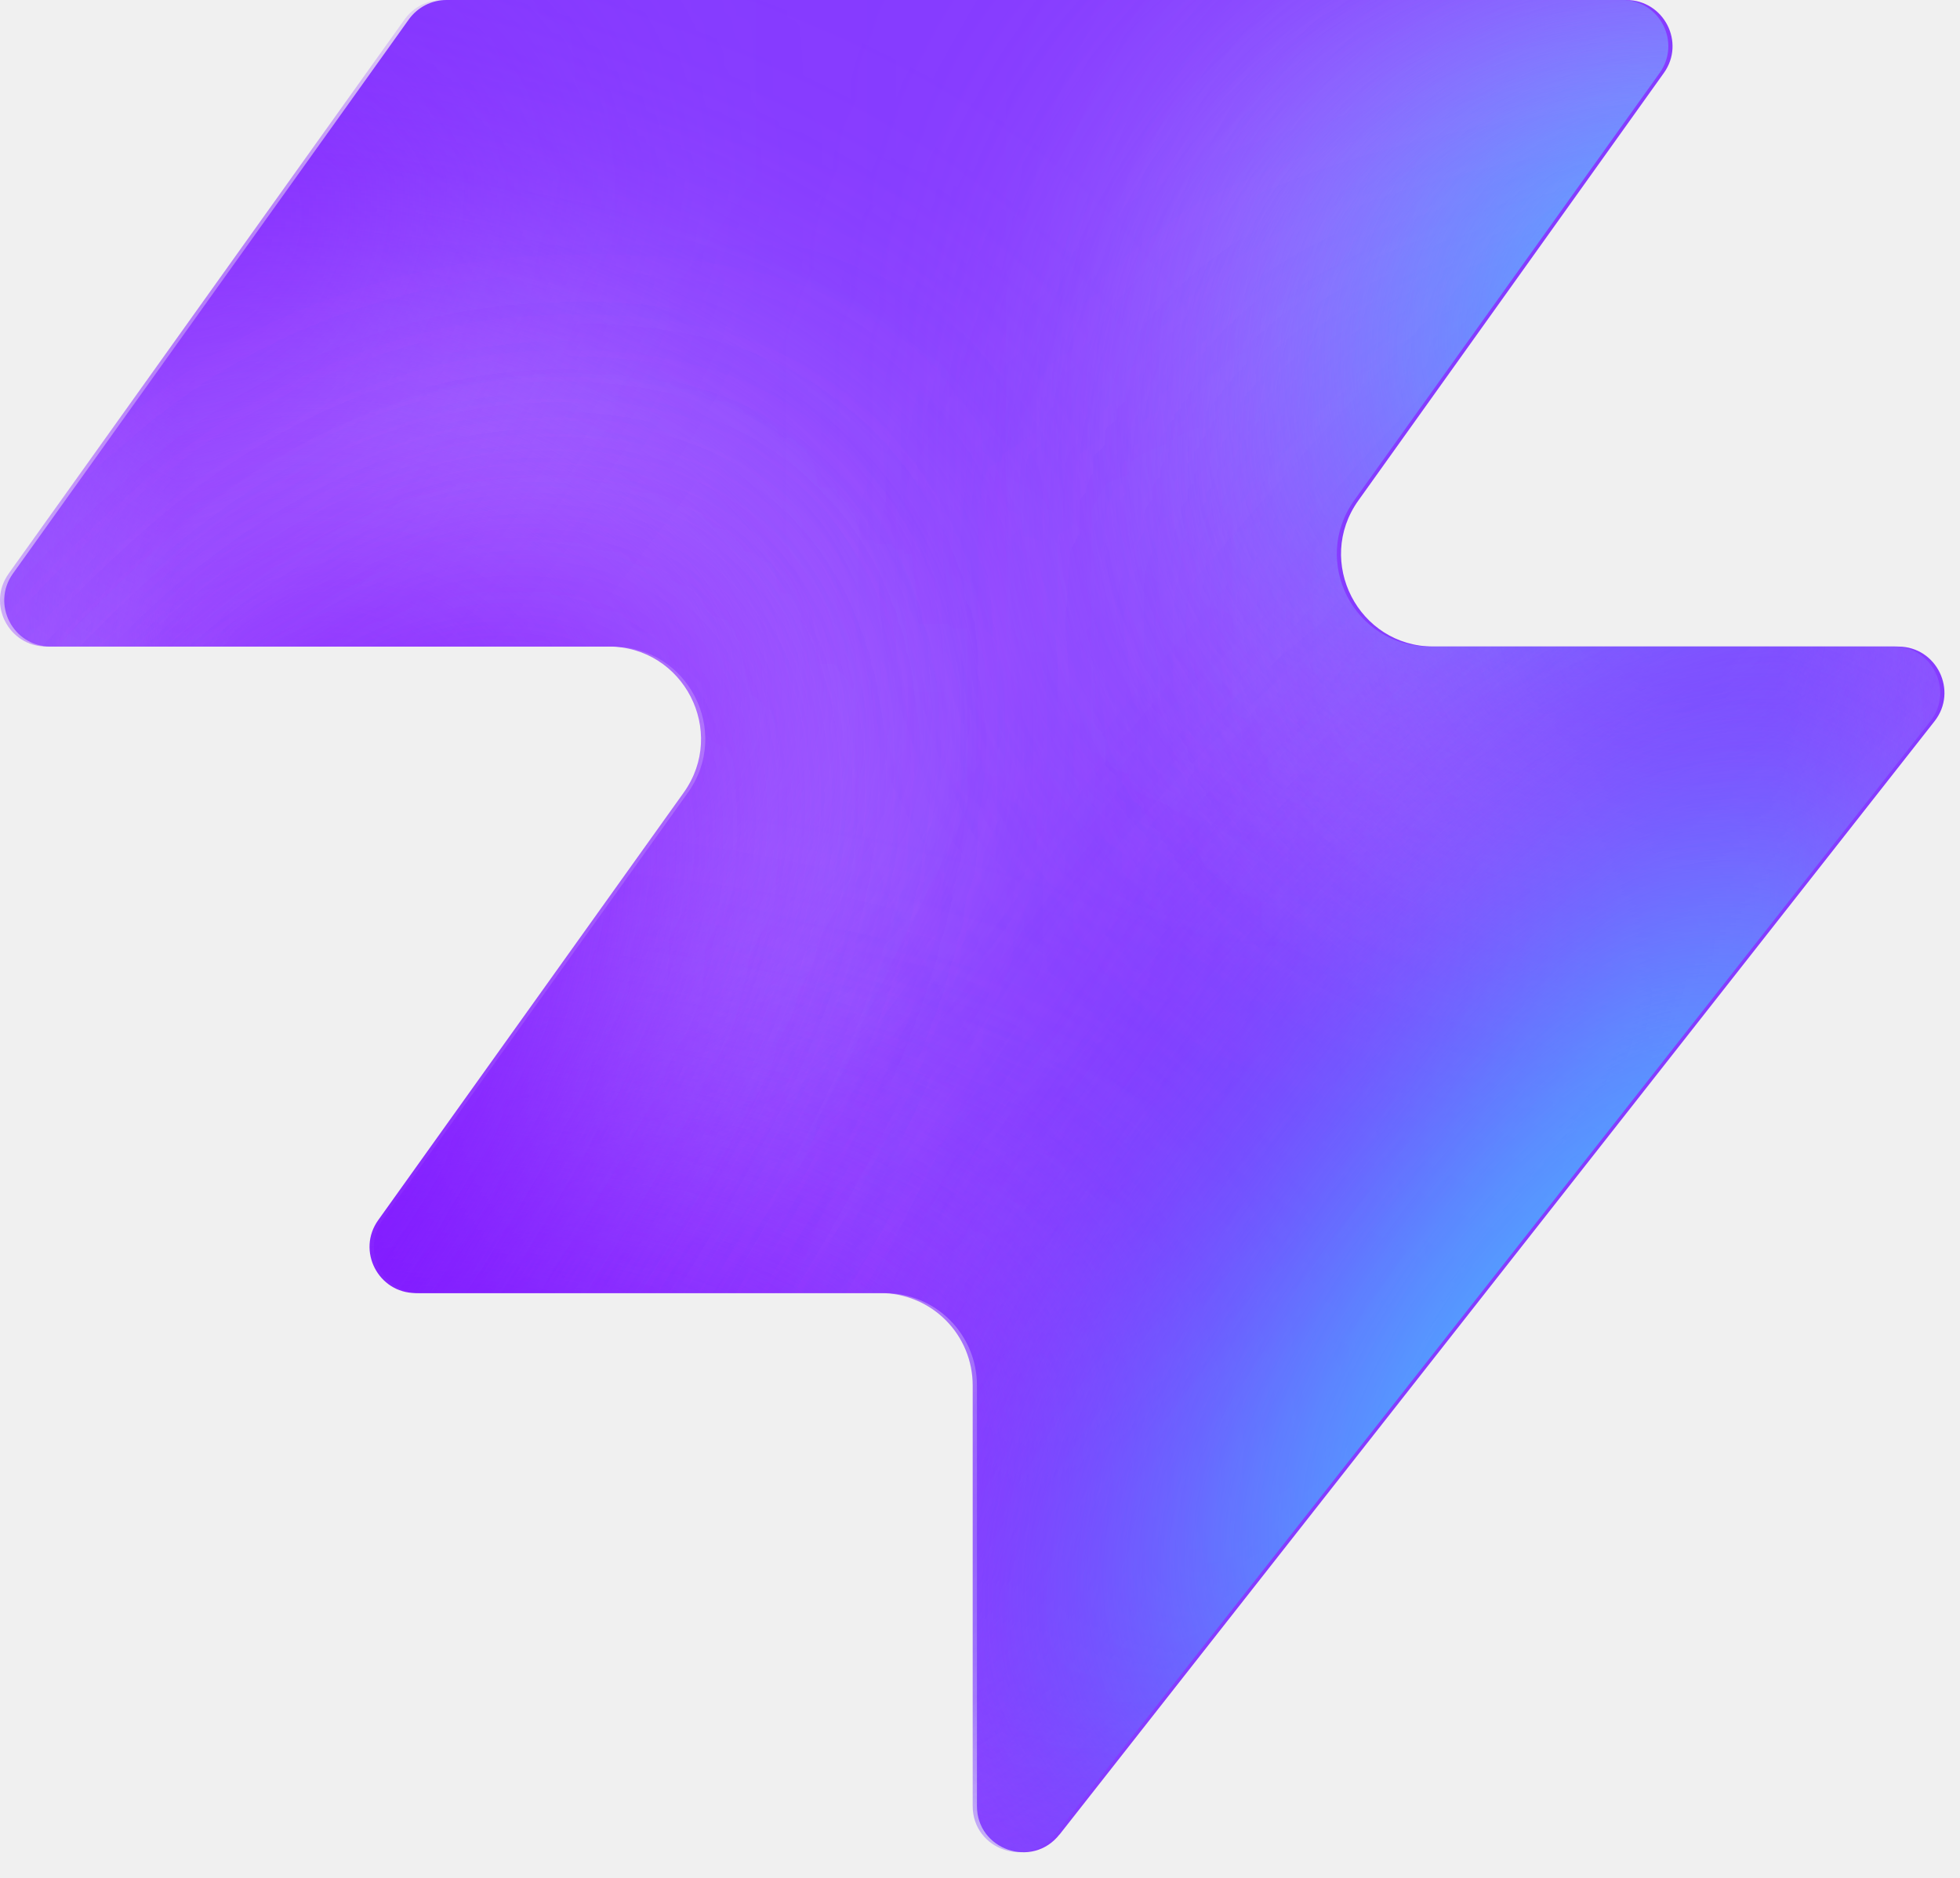
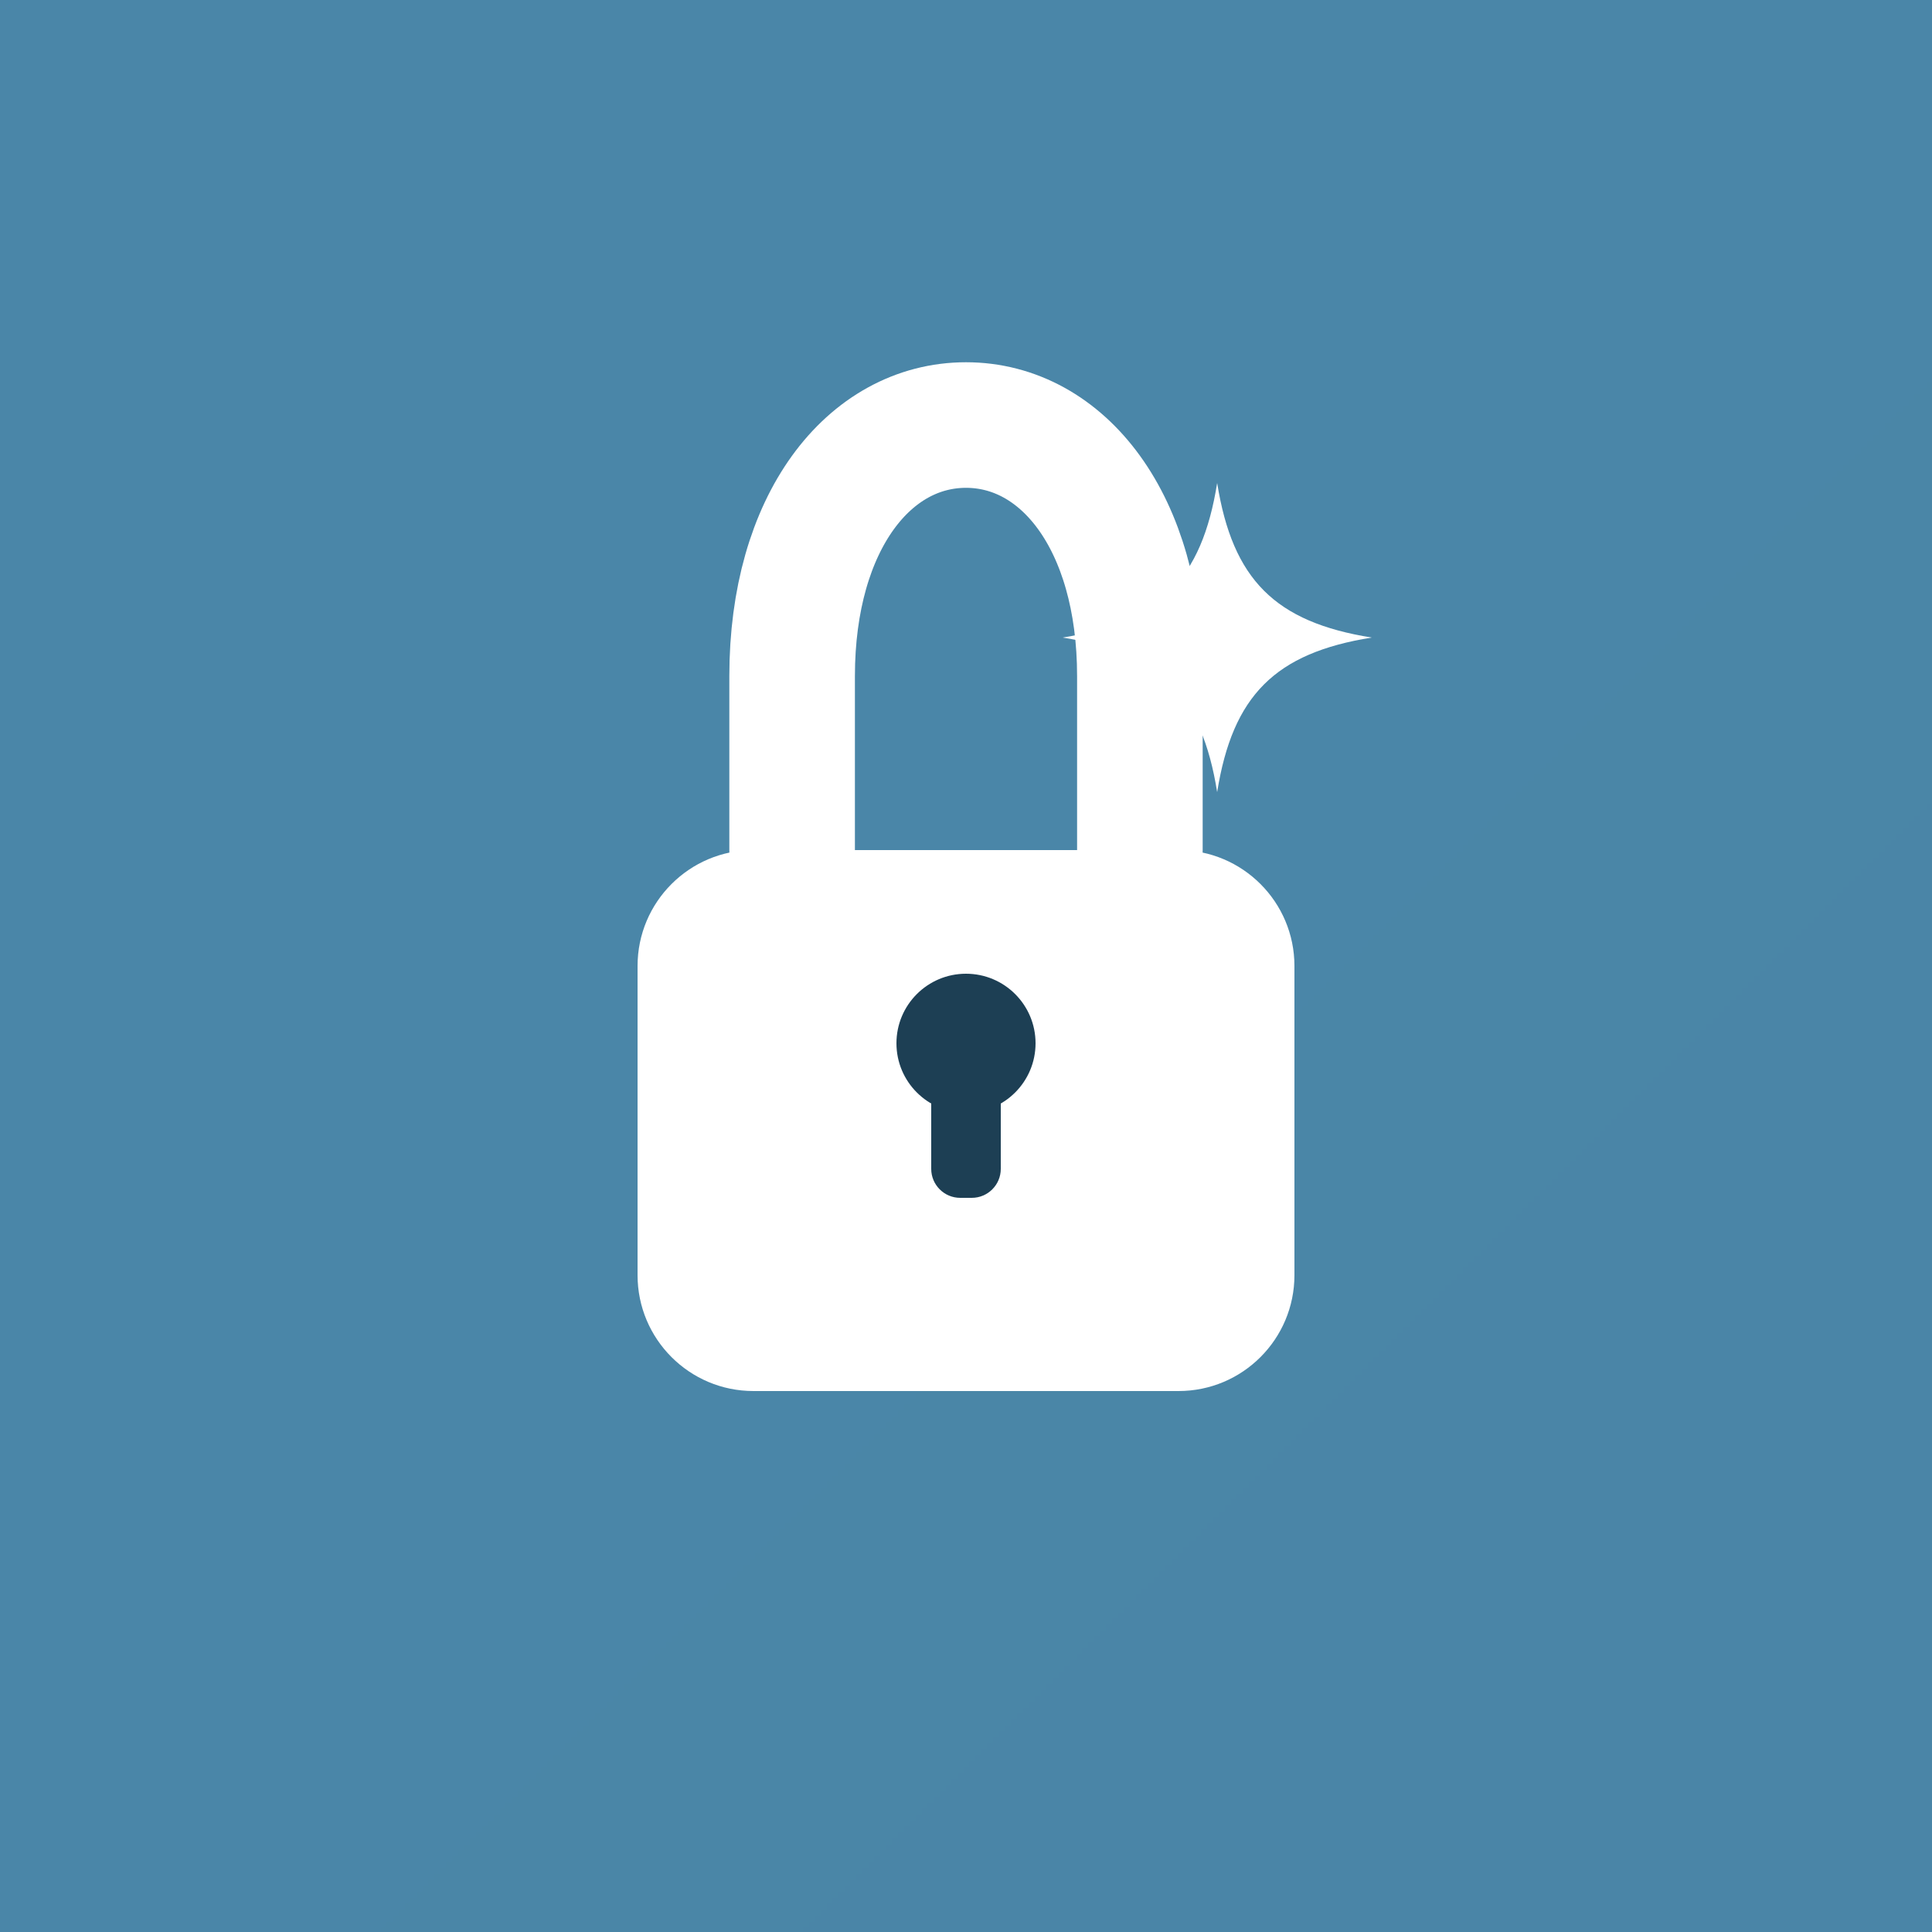
- <svg xmlns="http://www.w3.org/2000/svg" width="48" height="46" fill="none" viewBox="0 0 48 46">
-   <path fill="#863bff" d="M25.946 44.938c-.664.845-2.021.375-2.021-.698V33.937a2.26 2.26 0 0 0-2.262-2.262H10.287c-.92 0-1.456-1.04-.92-1.788l7.48-10.471c1.07-1.497 0-3.578-1.842-3.578H1.237c-.92 0-1.456-1.04-.92-1.788L10.013.474c.214-.297.556-.474.92-.474h28.894c.92 0 1.456 1.04.92 1.788l-7.48 10.471c-1.07 1.498 0 3.579 1.842 3.579h11.377c.943 0 1.473 1.088.89 1.83L25.947 44.94z" style="fill:#863bff;fill:color(display-p3 .525 .23 1);fill-opacity:1" />
-   <mask id="a" width="48" height="46" x="0" y="0" maskUnits="userSpaceOnUse" style="mask-type:alpha">
-     <path fill="#000" d="M25.842 44.938c-.664.844-2.021.375-2.021-.698V33.937a2.26 2.26 0 0 0-2.262-2.262H10.183c-.92 0-1.456-1.04-.92-1.788l7.48-10.471c1.07-1.498 0-3.579-1.842-3.579H1.133c-.92 0-1.456-1.04-.92-1.787L9.91.473c.214-.297.556-.474.92-.474h28.894c.92 0 1.456 1.04.92 1.788l-7.48 10.471c-1.07 1.498 0 3.578 1.842 3.578h11.377c.943 0 1.473 1.088.89 1.832L25.843 44.94z" style="fill:#000;fill-opacity:1" />
-   </mask>
-   <g mask="url(#a)">
-     <g filter="url(#b)">
-       <ellipse cx="5.508" cy="14.704" fill="#ede6ff" rx="5.508" ry="14.704" style="fill:#ede6ff;fill:color(display-p3 .927 .903 1);fill-opacity:1" transform="matrix(.00324 1 1 -.00324 -4.47 31.516)" />
-     </g>
-     <g filter="url(#c)">
-       <ellipse cx="10.399" cy="29.851" fill="#ede6ff" rx="10.399" ry="29.851" style="fill:#ede6ff;fill:color(display-p3 .927 .903 1);fill-opacity:1" transform="matrix(.00324 1 1 -.00324 -39.328 7.883)" />
-     </g>
-     <g filter="url(#d)">
-       <ellipse cx="5.508" cy="30.487" fill="#7e14ff" rx="5.508" ry="30.487" style="fill:#7e14ff;fill:color(display-p3 .492 .077 1);fill-opacity:1" transform="rotate(89.814 -25.913 -14.639)scale(1 -1)" />
-     </g>
-     <g filter="url(#e)">
-       <ellipse cx="5.508" cy="30.599" fill="#7e14ff" rx="5.508" ry="30.599" style="fill:#7e14ff;fill:color(display-p3 .492 .077 1);fill-opacity:1" transform="rotate(89.814 -32.644 -3.334)scale(1 -1)" />
-     </g>
-     <g filter="url(#f)">
-       <ellipse cx="5.508" cy="30.599" fill="#7e14ff" rx="5.508" ry="30.599" style="fill:#7e14ff;fill:color(display-p3 .492 .077 1);fill-opacity:1" transform="matrix(.00324 1 1 -.00324 -34.34 30.47)" />
-     </g>
-     <g filter="url(#g)">
-       <ellipse cx="14.072" cy="22.078" fill="#ede6ff" rx="14.072" ry="22.078" style="fill:#ede6ff;fill:color(display-p3 .927 .903 1);fill-opacity:1" transform="rotate(93.35 24.506 48.493)scale(-1 1)" />
-     </g>
-     <g filter="url(#h)">
-       <ellipse cx="3.47" cy="21.501" fill="#7e14ff" rx="3.47" ry="21.501" style="fill:#7e14ff;fill:color(display-p3 .492 .077 1);fill-opacity:1" transform="rotate(89.009 28.708 47.59)scale(-1 1)" />
-     </g>
-     <g filter="url(#i)">
-       <ellipse cx="3.47" cy="21.501" fill="#7e14ff" rx="3.47" ry="21.501" style="fill:#7e14ff;fill:color(display-p3 .492 .077 1);fill-opacity:1" transform="rotate(89.009 28.708 47.59)scale(-1 1)" />
-     </g>
-     <g filter="url(#j)">
-       <ellipse cx=".387" cy="8.972" fill="#7e14ff" rx="4.407" ry="29.108" style="fill:#7e14ff;fill:color(display-p3 .492 .077 1);fill-opacity:1" transform="rotate(39.51 .387 8.972)" />
-     </g>
-     <g filter="url(#k)">
-       <ellipse cx="47.523" cy="-6.092" fill="#7e14ff" rx="4.407" ry="29.108" style="fill:#7e14ff;fill:color(display-p3 .492 .077 1);fill-opacity:1" transform="rotate(37.892 47.523 -6.092)" />
-     </g>
-     <g filter="url(#l)">
-       <ellipse cx="41.412" cy="6.333" fill="#47bfff" rx="5.971" ry="9.665" style="fill:#47bfff;fill:color(display-p3 .28 .748 1);fill-opacity:1" transform="rotate(37.892 41.412 6.333)" />
-     </g>
-     <g filter="url(#m)">
-       <ellipse cx="-1.879" cy="38.332" fill="#7e14ff" rx="4.407" ry="29.108" style="fill:#7e14ff;fill:color(display-p3 .492 .077 1);fill-opacity:1" transform="rotate(37.892 -1.88 38.332)" />
-     </g>
-     <g filter="url(#n)">
-       <ellipse cx="-1.879" cy="38.332" fill="#7e14ff" rx="4.407" ry="29.108" style="fill:#7e14ff;fill:color(display-p3 .492 .077 1);fill-opacity:1" transform="rotate(37.892 -1.88 38.332)" />
-     </g>
-     <g filter="url(#o)">
-       <ellipse cx="35.651" cy="29.907" fill="#7e14ff" rx="4.407" ry="29.108" style="fill:#7e14ff;fill:color(display-p3 .492 .077 1);fill-opacity:1" transform="rotate(37.892 35.651 29.907)" />
-     </g>
-     <g filter="url(#p)">
-       <ellipse cx="38.418" cy="32.4" fill="#47bfff" rx="5.971" ry="15.297" style="fill:#47bfff;fill:color(display-p3 .28 .748 1);fill-opacity:1" transform="rotate(37.892 38.418 32.4)" />
-     </g>
-   </g>
+ <svg xmlns="http://www.w3.org/2000/svg" viewBox="0 0 100 100">
  <defs>
-     <filter id="b" width="60.045" height="41.654" x="-19.77" y="16.149" color-interpolation-filters="sRGB" filterUnits="userSpaceOnUse">
-       <feFlood flood-opacity="0" result="BackgroundImageFix" />
-       <feBlend in="SourceGraphic" in2="BackgroundImageFix" result="shape" />
-       <feGaussianBlur result="effect1_foregroundBlur_2002_17158" stdDeviation="7.659" />
-     </filter>
-     <filter id="c" width="90.34" height="51.437" x="-54.613" y="-7.533" color-interpolation-filters="sRGB" filterUnits="userSpaceOnUse">
-       <feFlood flood-opacity="0" result="BackgroundImageFix" />
-       <feBlend in="SourceGraphic" in2="BackgroundImageFix" result="shape" />
-       <feGaussianBlur result="effect1_foregroundBlur_2002_17158" stdDeviation="7.659" />
-     </filter>
-     <filter id="d" width="79.355" height="29.4" x="-49.64" y="2.03" color-interpolation-filters="sRGB" filterUnits="userSpaceOnUse">
-       <feFlood flood-opacity="0" result="BackgroundImageFix" />
-       <feBlend in="SourceGraphic" in2="BackgroundImageFix" result="shape" />
-       <feGaussianBlur result="effect1_foregroundBlur_2002_17158" stdDeviation="4.596" />
-     </filter>
-     <filter id="e" width="79.579" height="29.4" x="-45.045" y="20.029" color-interpolation-filters="sRGB" filterUnits="userSpaceOnUse">
-       <feFlood flood-opacity="0" result="BackgroundImageFix" />
-       <feBlend in="SourceGraphic" in2="BackgroundImageFix" result="shape" />
-       <feGaussianBlur result="effect1_foregroundBlur_2002_17158" stdDeviation="4.596" />
-     </filter>
-     <filter id="f" width="79.579" height="29.4" x="-43.513" y="21.178" color-interpolation-filters="sRGB" filterUnits="userSpaceOnUse">
-       <feFlood flood-opacity="0" result="BackgroundImageFix" />
-       <feBlend in="SourceGraphic" in2="BackgroundImageFix" result="shape" />
-       <feGaussianBlur result="effect1_foregroundBlur_2002_17158" stdDeviation="4.596" />
-     </filter>
-     <filter id="g" width="74.749" height="58.852" x="15.756" y="-17.901" color-interpolation-filters="sRGB" filterUnits="userSpaceOnUse">
-       <feFlood flood-opacity="0" result="BackgroundImageFix" />
-       <feBlend in="SourceGraphic" in2="BackgroundImageFix" result="shape" />
-       <feGaussianBlur result="effect1_foregroundBlur_2002_17158" stdDeviation="7.659" />
-     </filter>
-     <filter id="h" width="61.377" height="25.362" x="23.548" y="2.284" color-interpolation-filters="sRGB" filterUnits="userSpaceOnUse">
-       <feFlood flood-opacity="0" result="BackgroundImageFix" />
-       <feBlend in="SourceGraphic" in2="BackgroundImageFix" result="shape" />
-       <feGaussianBlur result="effect1_foregroundBlur_2002_17158" stdDeviation="4.596" />
-     </filter>
-     <filter id="i" width="61.377" height="25.362" x="23.548" y="2.284" color-interpolation-filters="sRGB" filterUnits="userSpaceOnUse">
-       <feFlood flood-opacity="0" result="BackgroundImageFix" />
-       <feBlend in="SourceGraphic" in2="BackgroundImageFix" result="shape" />
-       <feGaussianBlur result="effect1_foregroundBlur_2002_17158" stdDeviation="4.596" />
-     </filter>
-     <filter id="j" width="56.045" height="63.649" x="-27.636" y="-22.853" color-interpolation-filters="sRGB" filterUnits="userSpaceOnUse">
-       <feFlood flood-opacity="0" result="BackgroundImageFix" />
-       <feBlend in="SourceGraphic" in2="BackgroundImageFix" result="shape" />
-       <feGaussianBlur result="effect1_foregroundBlur_2002_17158" stdDeviation="4.596" />
-     </filter>
-     <filter id="k" width="54.814" height="64.646" x="20.116" y="-38.415" color-interpolation-filters="sRGB" filterUnits="userSpaceOnUse">
-       <feFlood flood-opacity="0" result="BackgroundImageFix" />
-       <feBlend in="SourceGraphic" in2="BackgroundImageFix" result="shape" />
-       <feGaussianBlur result="effect1_foregroundBlur_2002_17158" stdDeviation="4.596" />
-     </filter>
-     <filter id="l" width="33.541" height="35.313" x="24.641" y="-11.323" color-interpolation-filters="sRGB" filterUnits="userSpaceOnUse">
-       <feFlood flood-opacity="0" result="BackgroundImageFix" />
-       <feBlend in="SourceGraphic" in2="BackgroundImageFix" result="shape" />
-       <feGaussianBlur result="effect1_foregroundBlur_2002_17158" stdDeviation="4.596" />
-     </filter>
-     <filter id="m" width="54.814" height="64.646" x="-29.286" y="6.009" color-interpolation-filters="sRGB" filterUnits="userSpaceOnUse">
-       <feFlood flood-opacity="0" result="BackgroundImageFix" />
-       <feBlend in="SourceGraphic" in2="BackgroundImageFix" result="shape" />
-       <feGaussianBlur result="effect1_foregroundBlur_2002_17158" stdDeviation="4.596" />
-     </filter>
-     <filter id="n" width="54.814" height="64.646" x="-29.286" y="6.009" color-interpolation-filters="sRGB" filterUnits="userSpaceOnUse">
-       <feFlood flood-opacity="0" result="BackgroundImageFix" />
-       <feBlend in="SourceGraphic" in2="BackgroundImageFix" result="shape" />
-       <feGaussianBlur result="effect1_foregroundBlur_2002_17158" stdDeviation="4.596" />
-     </filter>
-     <filter id="o" width="54.814" height="64.646" x="8.244" y="-2.416" color-interpolation-filters="sRGB" filterUnits="userSpaceOnUse">
-       <feFlood flood-opacity="0" result="BackgroundImageFix" />
-       <feBlend in="SourceGraphic" in2="BackgroundImageFix" result="shape" />
-       <feGaussianBlur result="effect1_foregroundBlur_2002_17158" stdDeviation="4.596" />
-     </filter>
-     <filter id="p" width="39.409" height="43.623" x="18.713" y="10.588" color-interpolation-filters="sRGB" filterUnits="userSpaceOnUse">
-       <feFlood flood-opacity="0" result="BackgroundImageFix" />
-       <feBlend in="SourceGraphic" in2="BackgroundImageFix" result="shape" />
-       <feGaussianBlur result="effect1_foregroundBlur_2002_17158" stdDeviation="4.596" />
-     </filter>
+     <linearGradient id="g" x1="0" y1="0" x2="100" y2="100">
+       <stop offset="0" stop-color="#4a86a8" />
+       <stop offset="1" stop-color="#1d3f54" />
+     </linearGradient>
  </defs>
+   <rect width="100" height="100" fill="url(#g)" />
+   <path d="M41 44 V35 C41 27 45 22 50 22 C55 22 59 27 59 35 V44" fill="none" stroke="#ffffff" stroke-width="6.5" stroke-linecap="round" />
+   <rect x="33" y="44" width="34" height="28" rx="6" fill="#ffffff" />
+   <circle cx="50" cy="54" r="3.6" fill="#1d3f54" />
+   <rect x="48.2" y="54" width="3.6" height="8" rx="1.5" fill="#1d3f54" />
+   <path d="M63 25 C63.8 30 66 32.2 71 33 C66 33.8 63.8 36 63 41 C62.2 36 60 33.8 55 33 C60 32.2 62.2 30 63 25 Z" fill="#ffffff" />
</svg>
